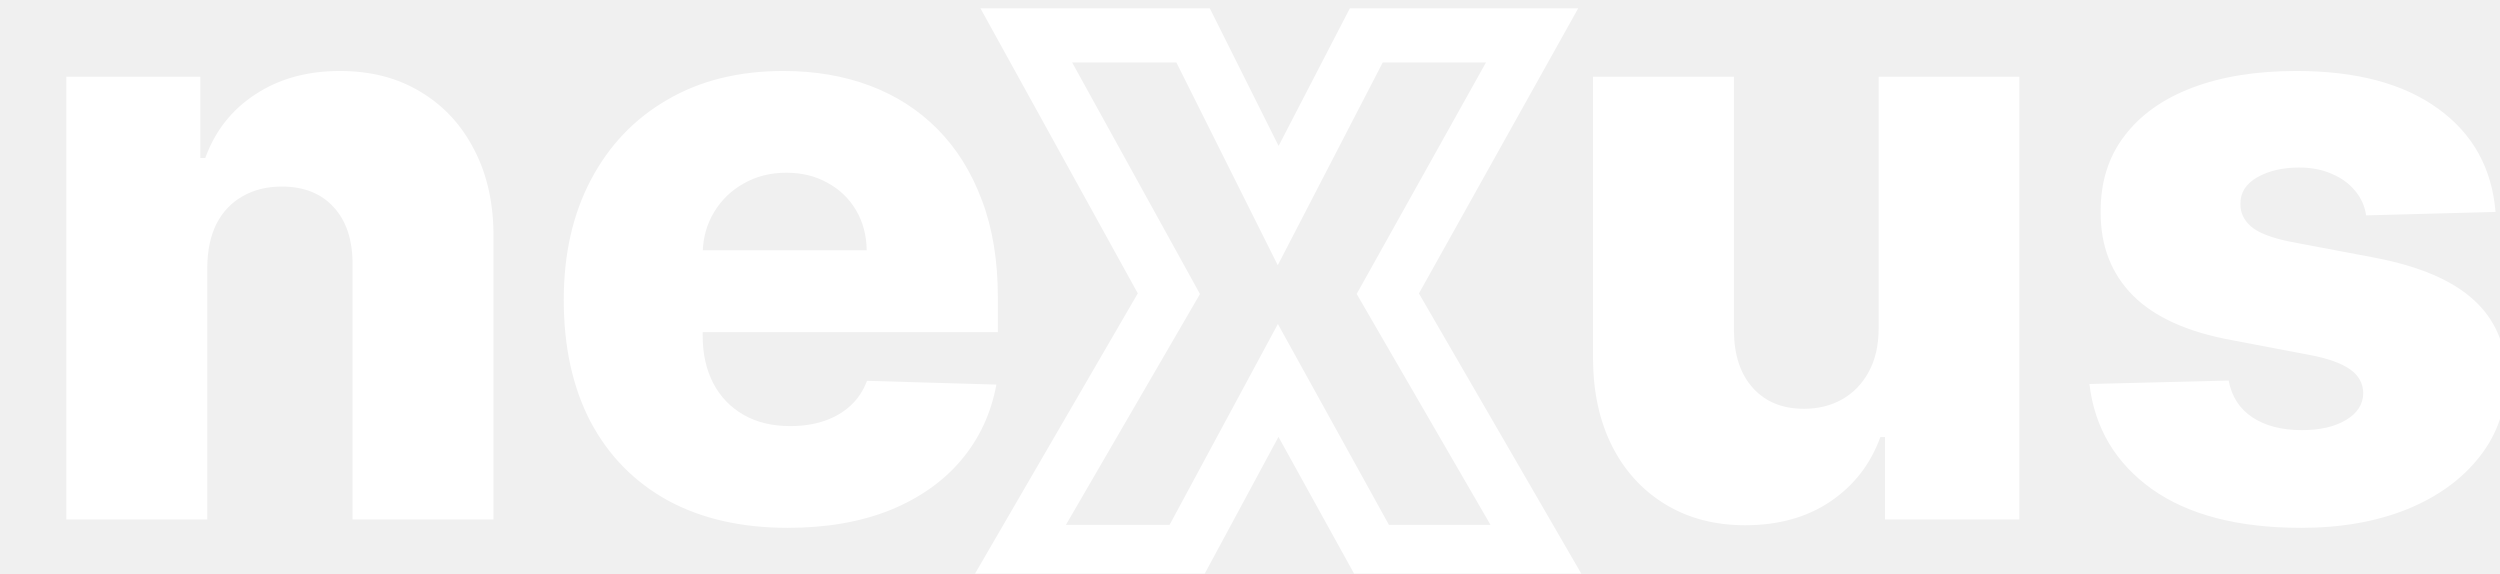
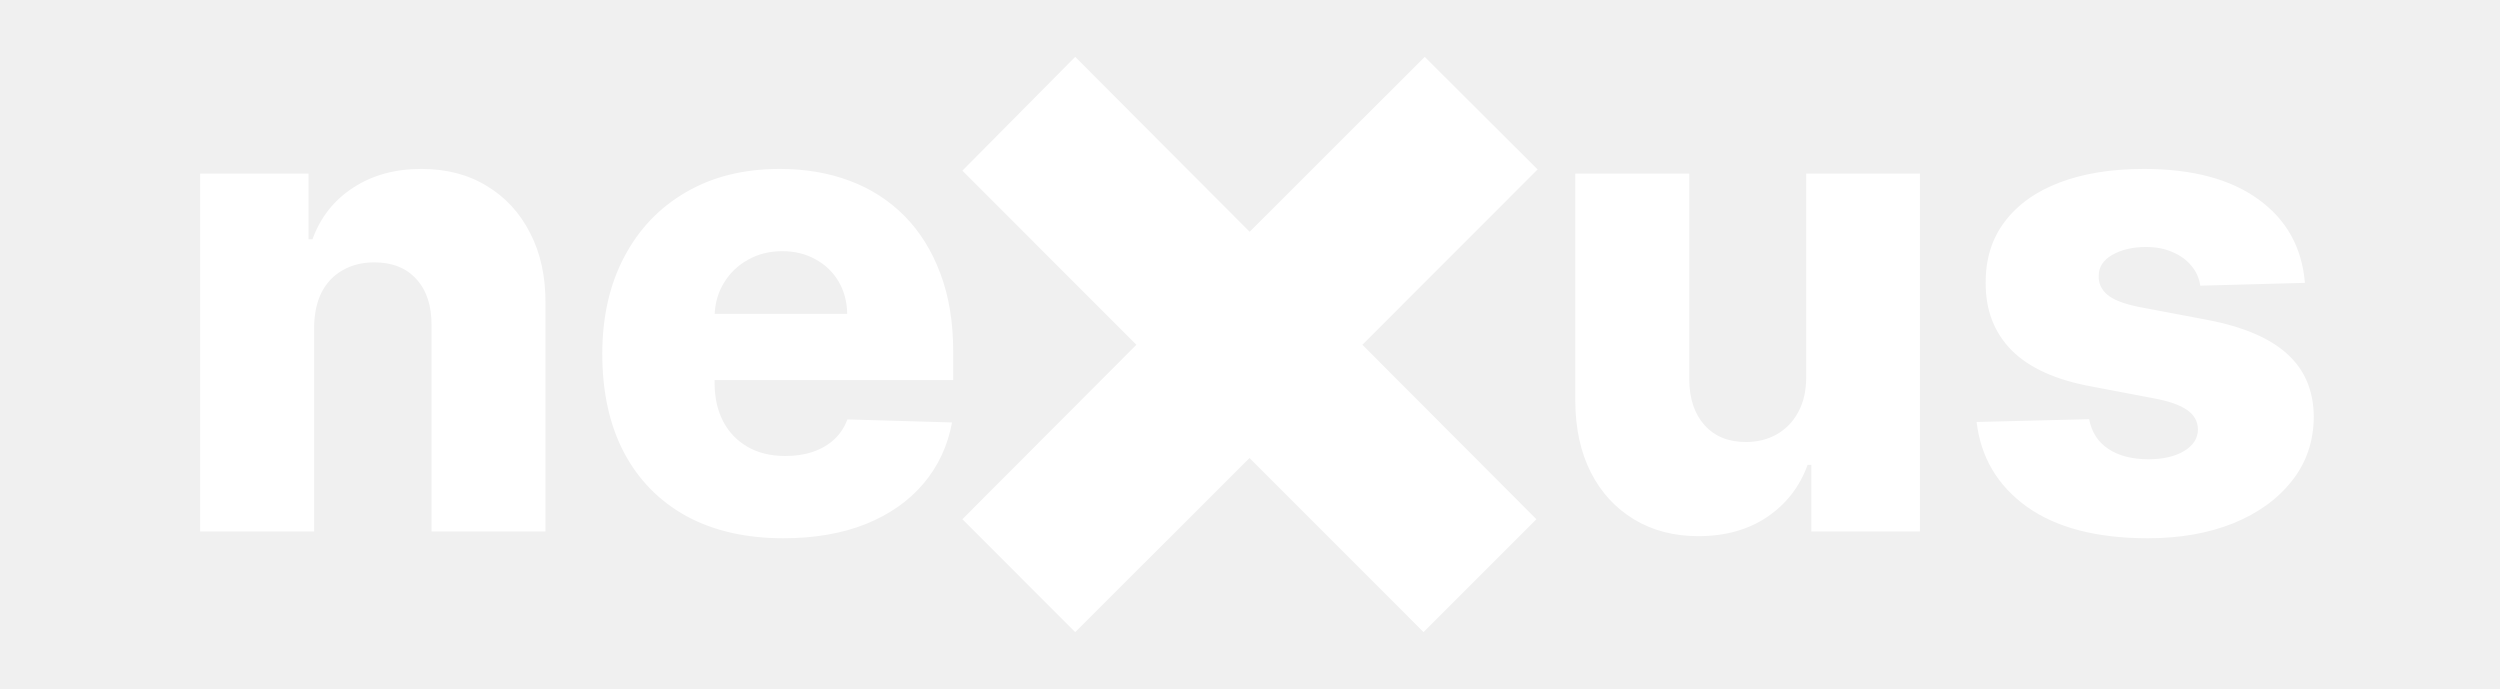
- <svg xmlns="http://www.w3.org/2000/svg" width="924" height="212" viewBox="0 0 924 212" fill="none">
-   <g clip-path="url(#clip0_1119_8)">
-     <path d="M76.608 98.676V192H24.513V28.364H74.051V58.406H75.862C79.484 48.392 85.663 40.544 94.399 34.862C103.135 29.109 113.54 26.233 125.614 26.233C137.119 26.233 147.098 28.825 155.55 34.01C164.072 39.124 170.678 46.297 175.365 55.53C180.124 64.692 182.467 75.416 182.396 87.703V192H130.301V97.93C130.372 88.84 128.064 81.737 123.376 76.624C118.76 71.51 112.332 68.953 104.094 68.953C98.625 68.953 93.796 70.16 89.605 72.575C85.486 74.919 82.29 78.293 80.017 82.696C77.815 87.099 76.679 92.426 76.608 98.676ZM291.141 195.089C274.025 195.089 259.252 191.716 246.823 184.969C234.465 178.151 224.948 168.456 218.272 155.885C211.667 143.243 208.364 128.222 208.364 110.821C208.364 93.918 211.702 79.145 218.378 66.503C225.054 53.79 234.465 43.918 246.61 36.886C258.755 29.784 273.066 26.233 289.543 26.233C301.191 26.233 311.844 28.044 321.503 31.666C331.162 35.288 339.507 40.651 346.539 47.753C353.57 54.855 359.039 63.626 362.945 74.067C366.851 84.436 368.804 96.332 368.804 109.756V122.753H226.581V92.497H320.331C320.26 86.957 318.946 82.021 316.39 77.689C313.833 73.356 310.317 69.983 305.843 67.568C301.439 65.082 296.361 63.84 290.608 63.84C284.784 63.84 279.564 65.153 274.948 67.781C270.331 70.338 266.674 73.854 263.975 78.328C261.276 82.731 259.855 87.739 259.713 93.349V124.138C259.713 130.814 261.027 136.673 263.655 141.716C266.283 146.687 270.012 150.558 274.841 153.328C279.671 156.098 285.424 157.483 292.1 157.483C296.716 157.483 300.907 156.844 304.671 155.565C308.435 154.287 311.667 152.405 314.365 149.919C317.064 147.433 319.088 144.379 320.438 140.757L368.272 142.142C366.283 152.866 361.915 162.206 355.168 170.161C348.492 178.044 339.721 184.187 328.854 188.591C317.988 192.923 305.417 195.089 291.141 195.089ZM694.346 121.368V28.364H746.335V192H696.69V161.531H694.985C691.363 171.545 685.184 179.5 676.448 185.395C667.783 191.219 657.308 194.131 645.021 194.131C633.87 194.131 624.069 191.574 615.617 186.46C607.165 181.347 600.596 174.209 595.908 165.047C591.221 155.814 588.842 145.018 588.771 132.661V28.364H640.866V122.433C640.937 131.311 643.281 138.307 647.897 143.42C652.513 148.534 658.799 151.091 666.754 151.091C671.938 151.091 676.59 149.955 680.71 147.682C684.9 145.338 688.202 141.964 690.617 137.561C693.103 133.087 694.346 127.689 694.346 121.368ZM922.355 78.328L874.522 79.606C874.025 76.197 872.675 73.179 870.473 70.551C868.272 67.852 865.395 65.757 861.844 64.266C858.364 62.703 854.316 61.922 849.699 61.922C843.662 61.922 838.513 63.129 834.252 65.544C830.061 67.959 828.002 71.226 828.073 75.345C828.002 78.541 829.28 81.311 831.908 83.655C834.607 85.999 839.401 87.881 846.29 89.301L877.824 95.267C894.159 98.392 906.304 103.577 914.259 110.821C922.284 118.065 926.333 127.653 926.404 139.585C926.333 150.807 922.995 160.572 916.39 168.882C909.855 177.192 900.907 183.655 889.543 188.271C878.179 192.817 865.182 195.089 850.551 195.089C827.185 195.089 808.755 190.295 795.26 180.707C781.837 171.048 774.167 158.122 772.249 141.929L823.705 140.651C824.841 146.616 827.789 151.162 832.547 154.287C837.306 157.412 843.378 158.974 850.765 158.974C857.441 158.974 862.874 157.732 867.064 155.246C871.255 152.76 873.385 149.457 873.456 145.338C873.385 141.645 871.752 138.697 868.556 136.496C865.36 134.223 860.353 132.447 853.534 131.169L824.983 125.736C808.577 122.753 796.361 117.249 788.336 109.223C780.31 101.126 776.333 90.828 776.404 78.328C776.333 67.391 779.245 58.051 785.14 50.31C791.034 42.497 799.415 36.531 810.282 32.412C821.148 28.293 833.968 26.233 848.74 26.233C870.9 26.233 888.371 30.885 901.155 40.189C913.939 49.422 921.006 62.135 922.355 78.328Z" fill="white" />
-     <path d="M440.969 13.091L449.914 8.619L447.15 3.091H440.969V13.091ZM472.415 75.981L463.471 80.454L472.259 98.031L481.295 80.58L472.415 75.981ZM504.979 13.091V3.091H498.896L496.098 8.493L504.979 13.091ZM566.254 13.091L574.984 17.968L583.294 3.091H566.254V13.091ZM512.933 108.545L504.203 103.669L501.428 108.636L504.281 113.559L512.933 108.545ZM568.242 204V214H585.594L576.895 198.987L568.242 204ZM507.464 204L498.713 208.839L501.567 214H507.464V204ZM472.415 140.612L481.166 135.773L472.304 119.747L463.613 135.866L472.415 140.612ZM438.235 204V214H444.204L447.037 208.746L438.235 204ZM376.587 204L367.94 198.978L359.216 214H376.587V204ZM432.021 108.545L440.668 113.567L443.512 108.67L440.775 103.712L432.021 108.545ZM379.322 13.091V3.091H362.378L370.567 17.924L379.322 13.091ZM432.025 17.563L463.471 80.454L481.359 71.509L449.914 8.619L432.025 17.563ZM481.295 80.58L513.859 17.689L496.098 8.493L463.535 71.383L481.295 80.58ZM504.979 23.091H566.254V3.091H504.979V23.091ZM557.523 8.214L504.203 103.669L521.664 113.422L574.984 17.968L557.523 8.214ZM504.281 113.559L559.59 209.013L576.895 198.987L521.586 103.532L504.281 113.559ZM568.242 194H507.464V214H568.242V194ZM516.216 199.161L481.166 135.773L463.664 145.451L498.713 208.839L516.216 199.161ZM463.613 135.866L429.433 199.254L447.037 208.746L481.217 145.358L463.613 135.866ZM438.235 194H376.587V214H438.235V194ZM385.235 209.022L440.668 113.567L423.373 103.524L367.94 198.978L385.235 209.022ZM440.775 103.712L388.076 8.258L370.567 17.924L423.266 113.379L440.775 103.712ZM379.322 23.091H440.969V3.091H379.322V23.091Z" fill="white" />
+ <svg xmlns="http://www.w3.org/2000/svg" width="1143" height="315" viewBox="0 0 1143 315" fill="none">
+   <g clip-path="url(#clip0_1619_27)">
+     <path d="M143.608 149.676V243H91.513V79.364H141.051V109.406H142.862C146.484 99.392 152.663 91.544 161.399 85.862C170.135 80.109 180.54 77.233 192.614 77.233C204.119 77.233 214.098 79.825 222.55 85.01C231.072 90.124 237.678 97.297 242.365 106.53C247.124 115.692 249.467 126.416 249.396 138.703V243H197.301V148.93C197.372 139.839 195.064 132.737 190.376 127.624C185.76 122.51 179.332 119.953 171.094 119.953C165.625 119.953 160.795 121.161 156.605 123.575C152.486 125.919 149.29 129.293 147.017 133.696C144.815 138.099 143.679 143.426 143.608 149.676ZM358.141 246.089C341.025 246.089 326.252 242.716 313.823 235.969C301.465 229.151 291.948 219.456 285.272 206.885C278.667 194.243 275.364 179.222 275.364 161.821C275.364 144.918 278.702 130.145 285.378 117.503C292.054 104.79 301.465 94.918 313.61 87.886C325.755 80.784 340.066 77.233 356.543 77.233C368.191 77.233 378.844 79.044 388.503 82.666C398.162 86.288 406.507 91.651 413.539 98.753C420.57 105.855 426.039 114.626 429.945 125.067C433.851 135.436 435.804 147.332 435.804 160.756V173.753H293.581V143.497H387.331C387.26 137.957 385.946 133.021 383.39 128.689C380.833 124.357 377.317 120.983 372.843 118.568C368.439 116.082 363.361 114.839 357.608 114.839C351.784 114.839 346.564 116.153 341.948 118.781C337.331 121.338 333.674 124.854 330.975 129.328C328.276 133.732 326.855 138.739 326.713 144.349V175.138C326.713 181.814 328.027 187.673 330.655 192.716C333.283 197.687 337.012 201.558 341.841 204.328C346.671 207.098 352.424 208.483 359.1 208.483C363.716 208.483 367.907 207.844 371.671 206.565C375.435 205.287 378.667 203.405 381.365 200.919C384.064 198.433 386.088 195.379 387.438 191.757L435.272 193.142C433.283 203.866 428.915 213.206 422.168 221.161C415.492 229.044 406.721 235.187 395.854 239.591C384.988 243.923 372.417 246.089 358.141 246.089ZM825.799 172.368V79.364H877.788V243H828.143V212.531H826.438C822.816 222.545 816.637 230.5 807.901 236.395C799.237 242.219 788.761 245.131 776.474 245.131C765.323 245.131 755.522 242.574 747.07 237.46C738.619 232.347 732.049 225.209 727.362 216.047C722.674 206.814 720.295 196.018 720.224 183.661V79.364H772.319V173.433C772.39 182.311 774.734 189.307 779.35 194.42C783.967 199.534 790.252 202.091 798.207 202.091C803.391 202.091 808.043 200.955 812.163 198.682C816.353 196.338 819.656 192.964 822.07 188.561C824.556 184.087 825.799 178.689 825.799 172.368ZM1053.81 129.328L1005.97 130.607C1005.48 127.197 1004.13 124.179 1001.93 121.551C999.725 118.852 996.848 116.757 993.297 115.266C989.817 113.703 985.769 112.922 981.152 112.922C975.115 112.922 969.966 114.129 965.705 116.544C961.515 118.959 959.455 122.226 959.526 126.345C959.455 129.541 960.733 132.311 963.361 134.655C966.06 136.999 970.854 138.881 977.743 140.301L1009.28 146.267C1025.61 149.392 1037.76 154.577 1045.71 161.821C1053.74 169.065 1057.79 178.653 1057.86 190.585C1057.79 201.807 1054.45 211.572 1047.84 219.882C1041.31 228.192 1032.36 234.655 1021 239.271C1009.63 243.817 996.635 246.089 982.005 246.089C958.638 246.089 940.208 241.295 926.713 231.707C913.29 222.048 905.62 209.122 903.702 192.929L955.158 191.651C956.294 197.616 959.242 202.162 964 205.287C968.759 208.412 974.831 209.974 982.218 209.974C988.894 209.974 994.327 208.732 998.517 206.246C1002.71 203.76 1004.84 200.457 1004.91 196.338C1004.84 192.645 1003.2 189.697 1000.01 187.496C996.813 185.223 991.806 183.447 984.988 182.169L956.436 176.736C940.03 173.753 927.814 168.249 919.789 160.223C911.763 152.126 907.786 141.828 907.857 129.328C907.786 118.391 910.698 109.051 916.593 101.31C922.488 93.497 930.868 87.531 941.735 83.412C952.601 79.293 965.421 77.233 980.194 77.233C1002.35 77.233 1019.82 81.885 1032.61 91.189C1045.39 100.422 1052.46 113.135 1053.81 129.328Z" fill="white" />
+     <path d="M703 77.463L622.878 157.635L702.426 237.381L650.837 289L440 78.03L491.582 26.402L571.288 106.015L651.388 26L703 77.463ZM440 78.03L491.582 26L702.426 237.381L650.837 289L571.288 209.4L491.582 289L440 237.381L519.555 157.635L440 78.03Z" fill="white" />
  </g>
  <defs>
-     <clipPath id="clip0_1119_8">
-       <rect width="924" height="212" fill="white" />
+     <clipPath id="clip0_1619_27">
+       <rect width="1143" height="315" fill="white" />
    </clipPath>
  </defs>
</svg>
